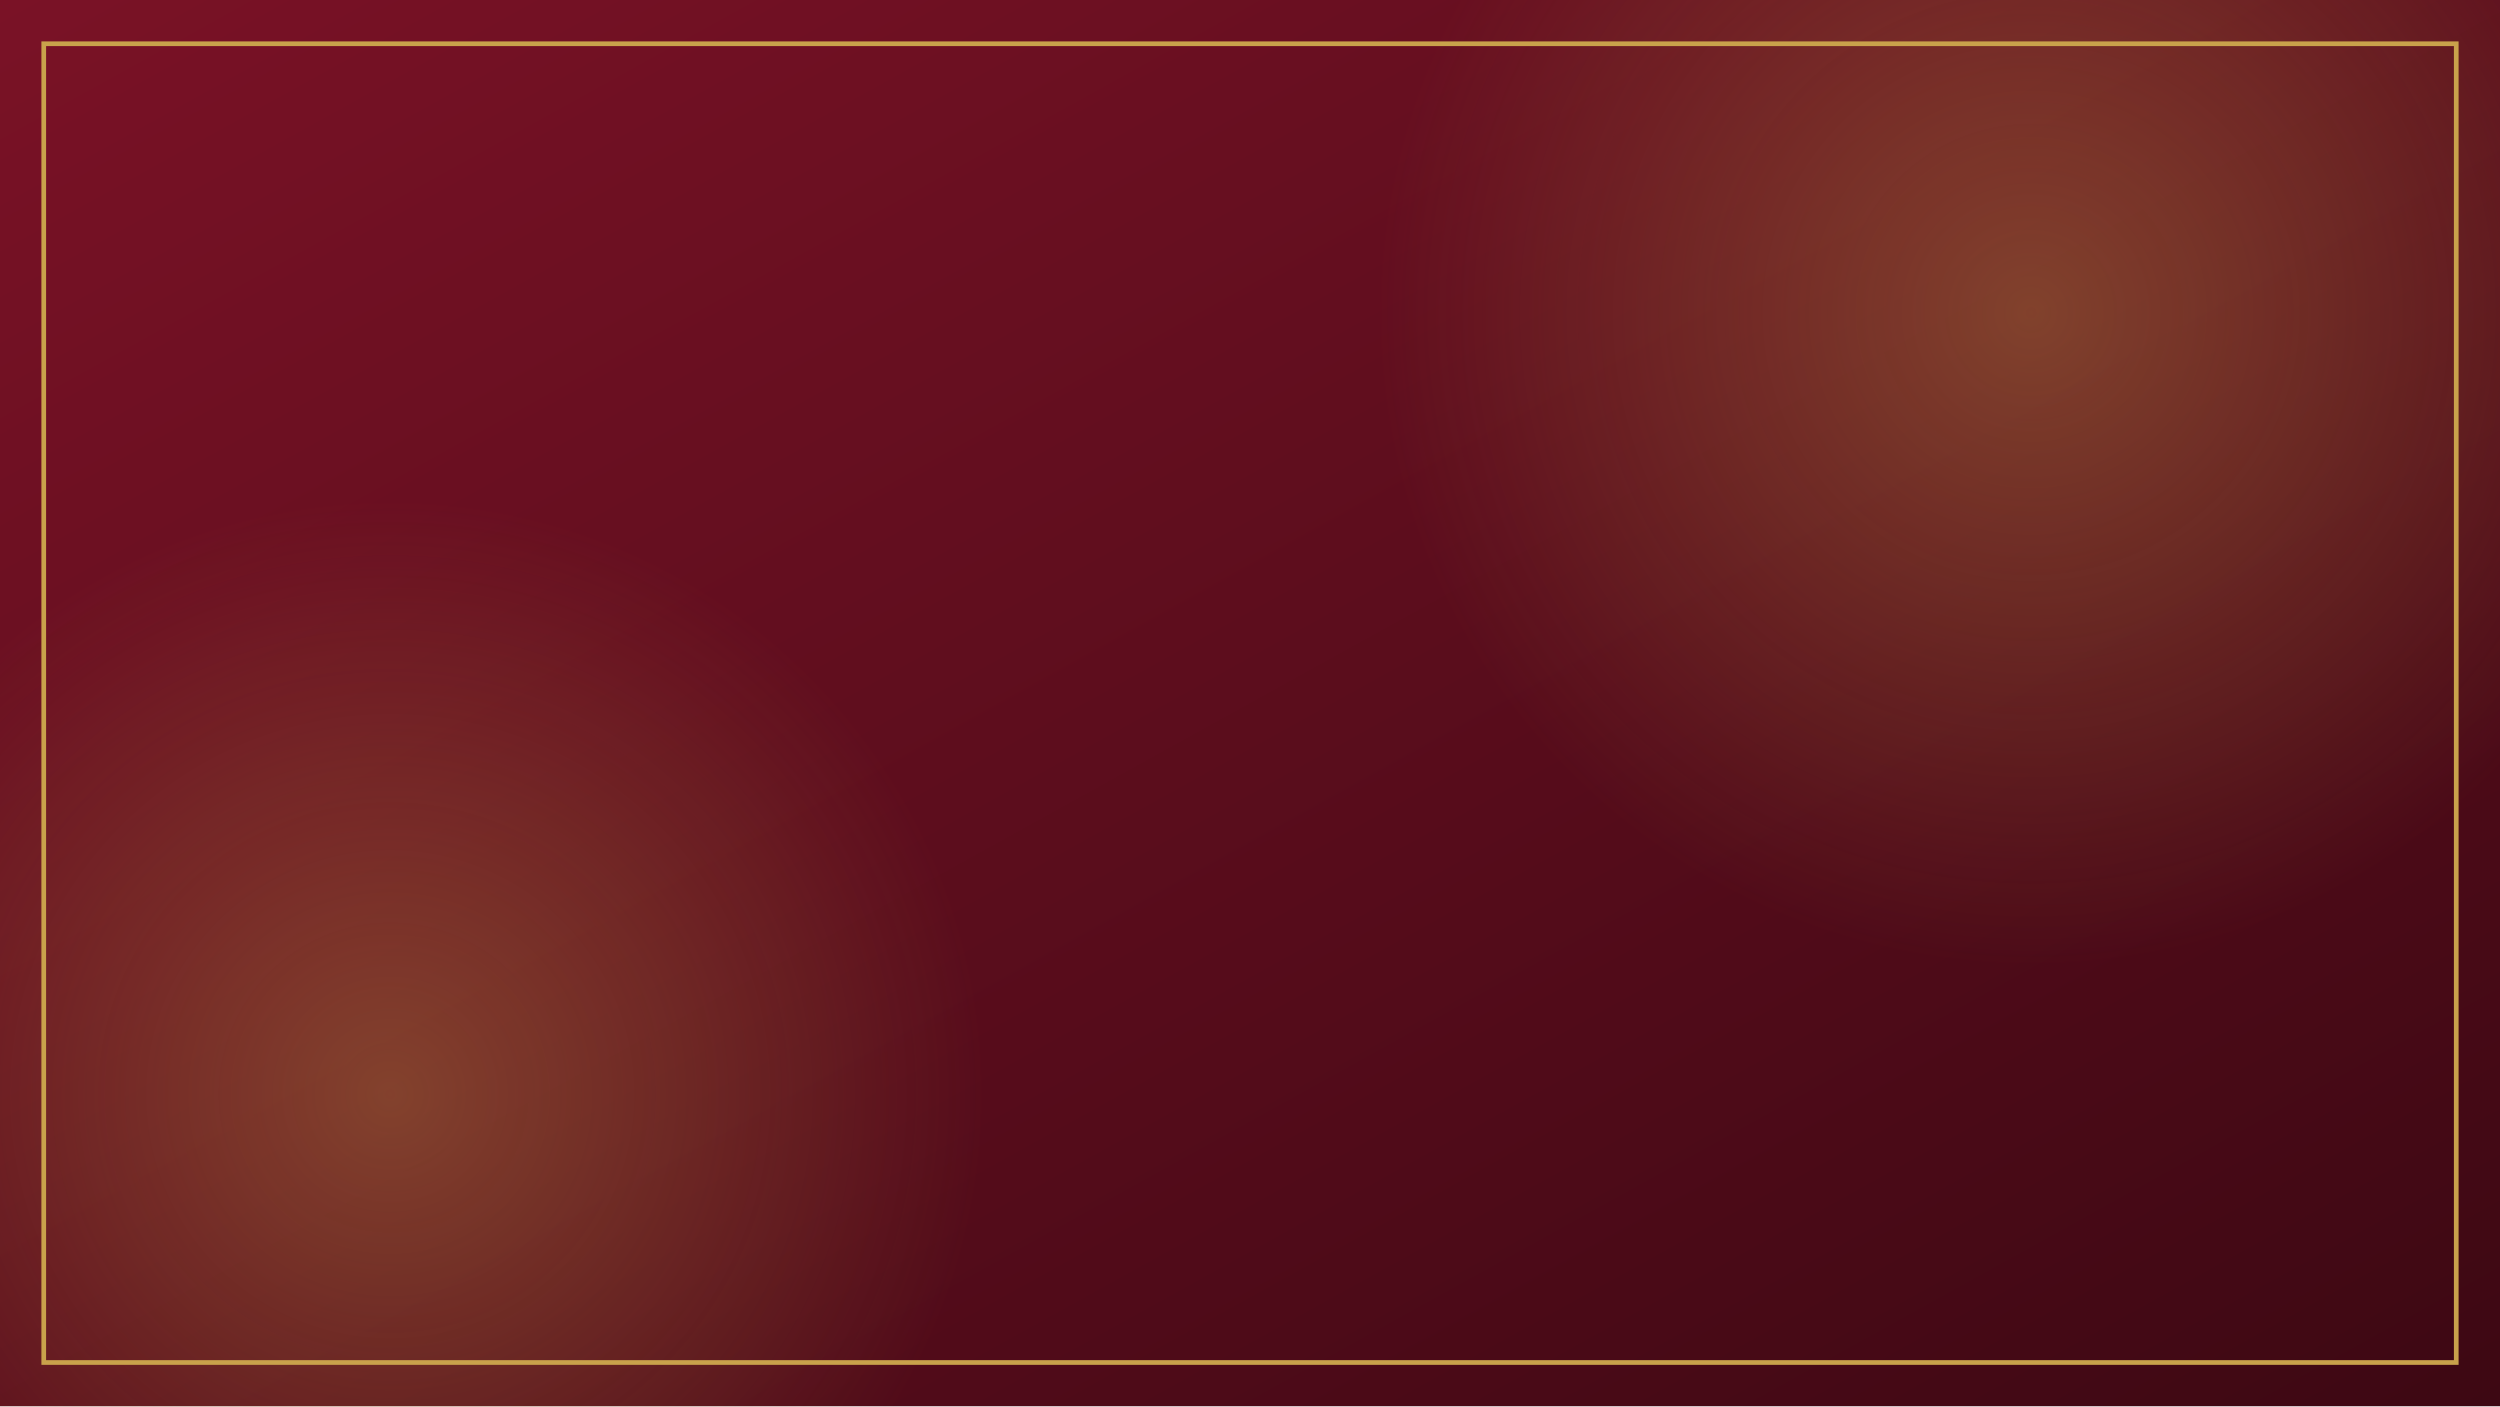
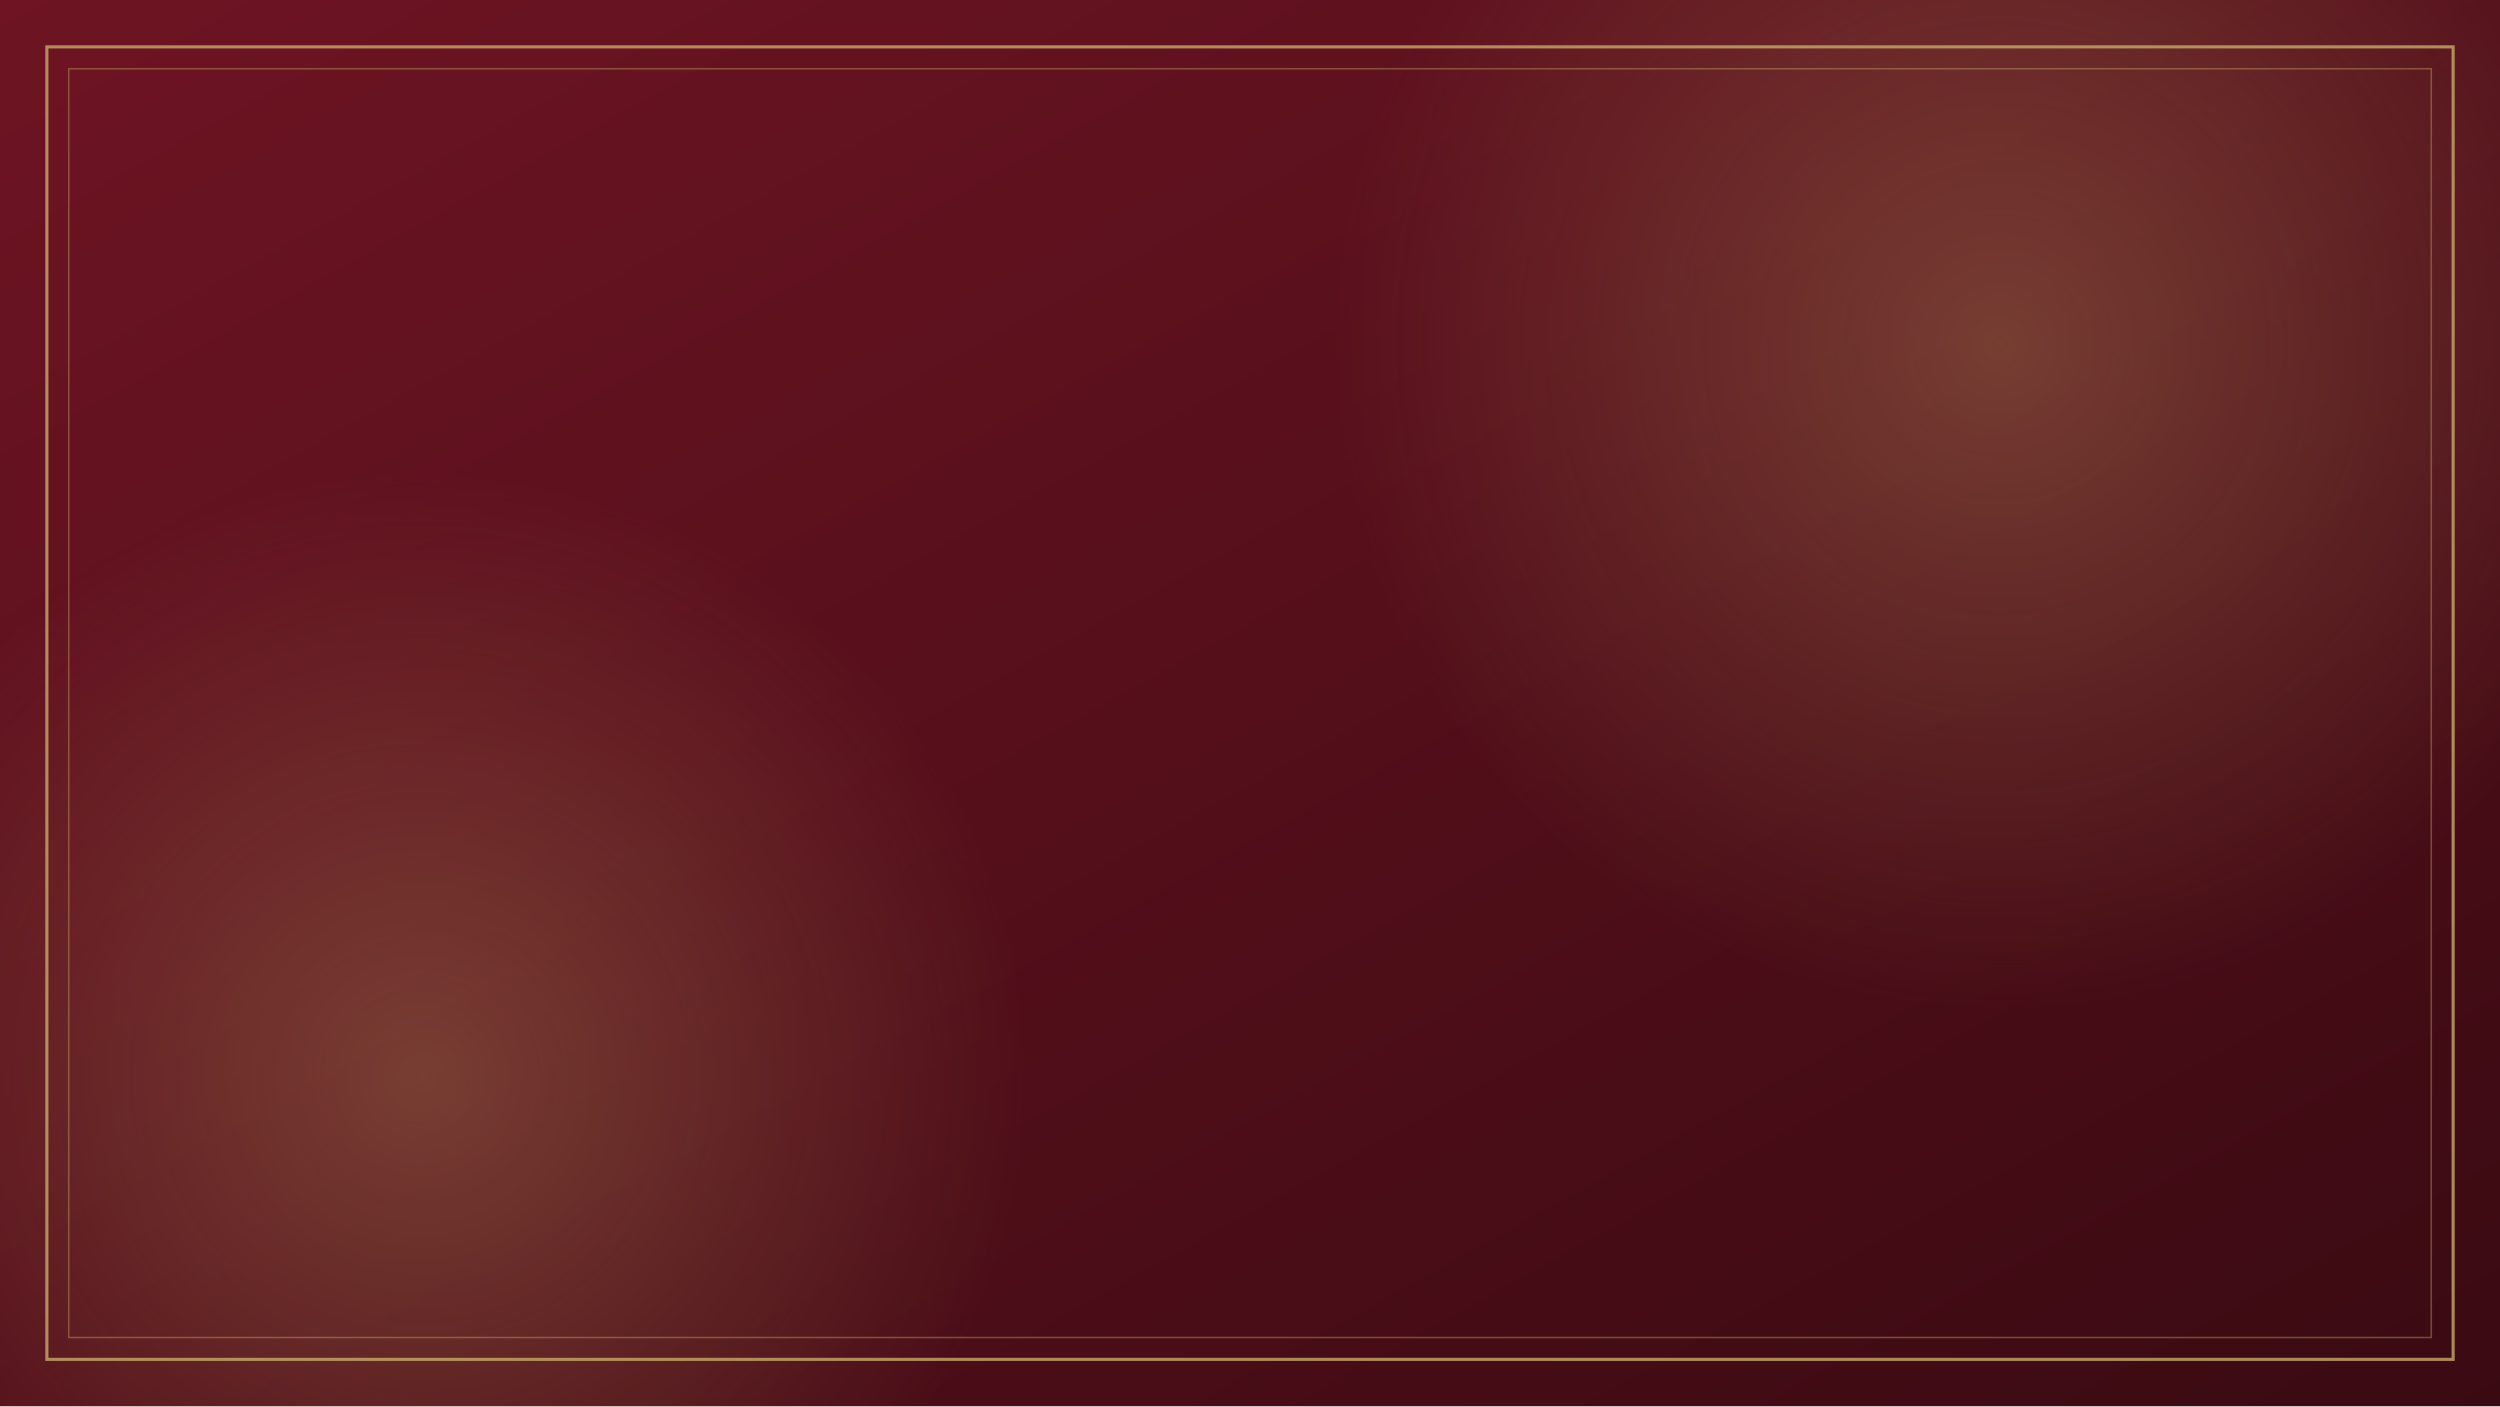
<svg xmlns="http://www.w3.org/2000/svg" viewBox="0 0 1600 900">
  <defs>
    <linearGradient id="g" x1="0" y1="0" x2="1" y2="1">
-       <stop offset="0" stop-color="#7A1226" />
-       <stop offset="1" stop-color="#3D0813" />
+       <stop offset="0" stop-color="#6E1423" />
+       <stop offset="1" stop-color="#3A0A12" />
    </linearGradient>
-     <radialGradient id="glow" cx="0.5" cy="0.5" r="0.5">
-       <stop offset="0" stop-color="#C9A24B" stop-opacity="0.35" />
-       <stop offset="1" stop-color="#C9A24B" stop-opacity="0" />
+     <radialGradient id="gl" cx="0.5" cy="0.5" r="0.5">
+       <stop offset="0" stop-color="#C8A96A" stop-opacity="0.30" />
+       <stop offset="1" stop-color="#C8A96A" stop-opacity="0" />
    </radialGradient>
  </defs>
  <rect width="1600" height="900" fill="url(#g)" />
-   <circle cx="1300" cy="200" r="420" fill="url(#glow)" />
-   <circle cx="250" cy="700" r="380" fill="url(#glow)" />
-   <rect x="28" y="28" width="1544" height="844" fill="none" stroke="#C9A24B" stroke-width="3" />
+   <circle cx="1280" cy="220" r="430" fill="url(#gl)" />
+   <circle cx="270" cy="690" r="390" fill="url(#gl)" />
+   <rect x="30" y="30" width="1540" height="840" fill="none" stroke="#C8A96A" stroke-width="2" opacity="0.8" />
+   <rect x="44" y="44" width="1512" height="812" fill="none" stroke="#C8A96A" stroke-width="1" opacity="0.4" />
</svg>
